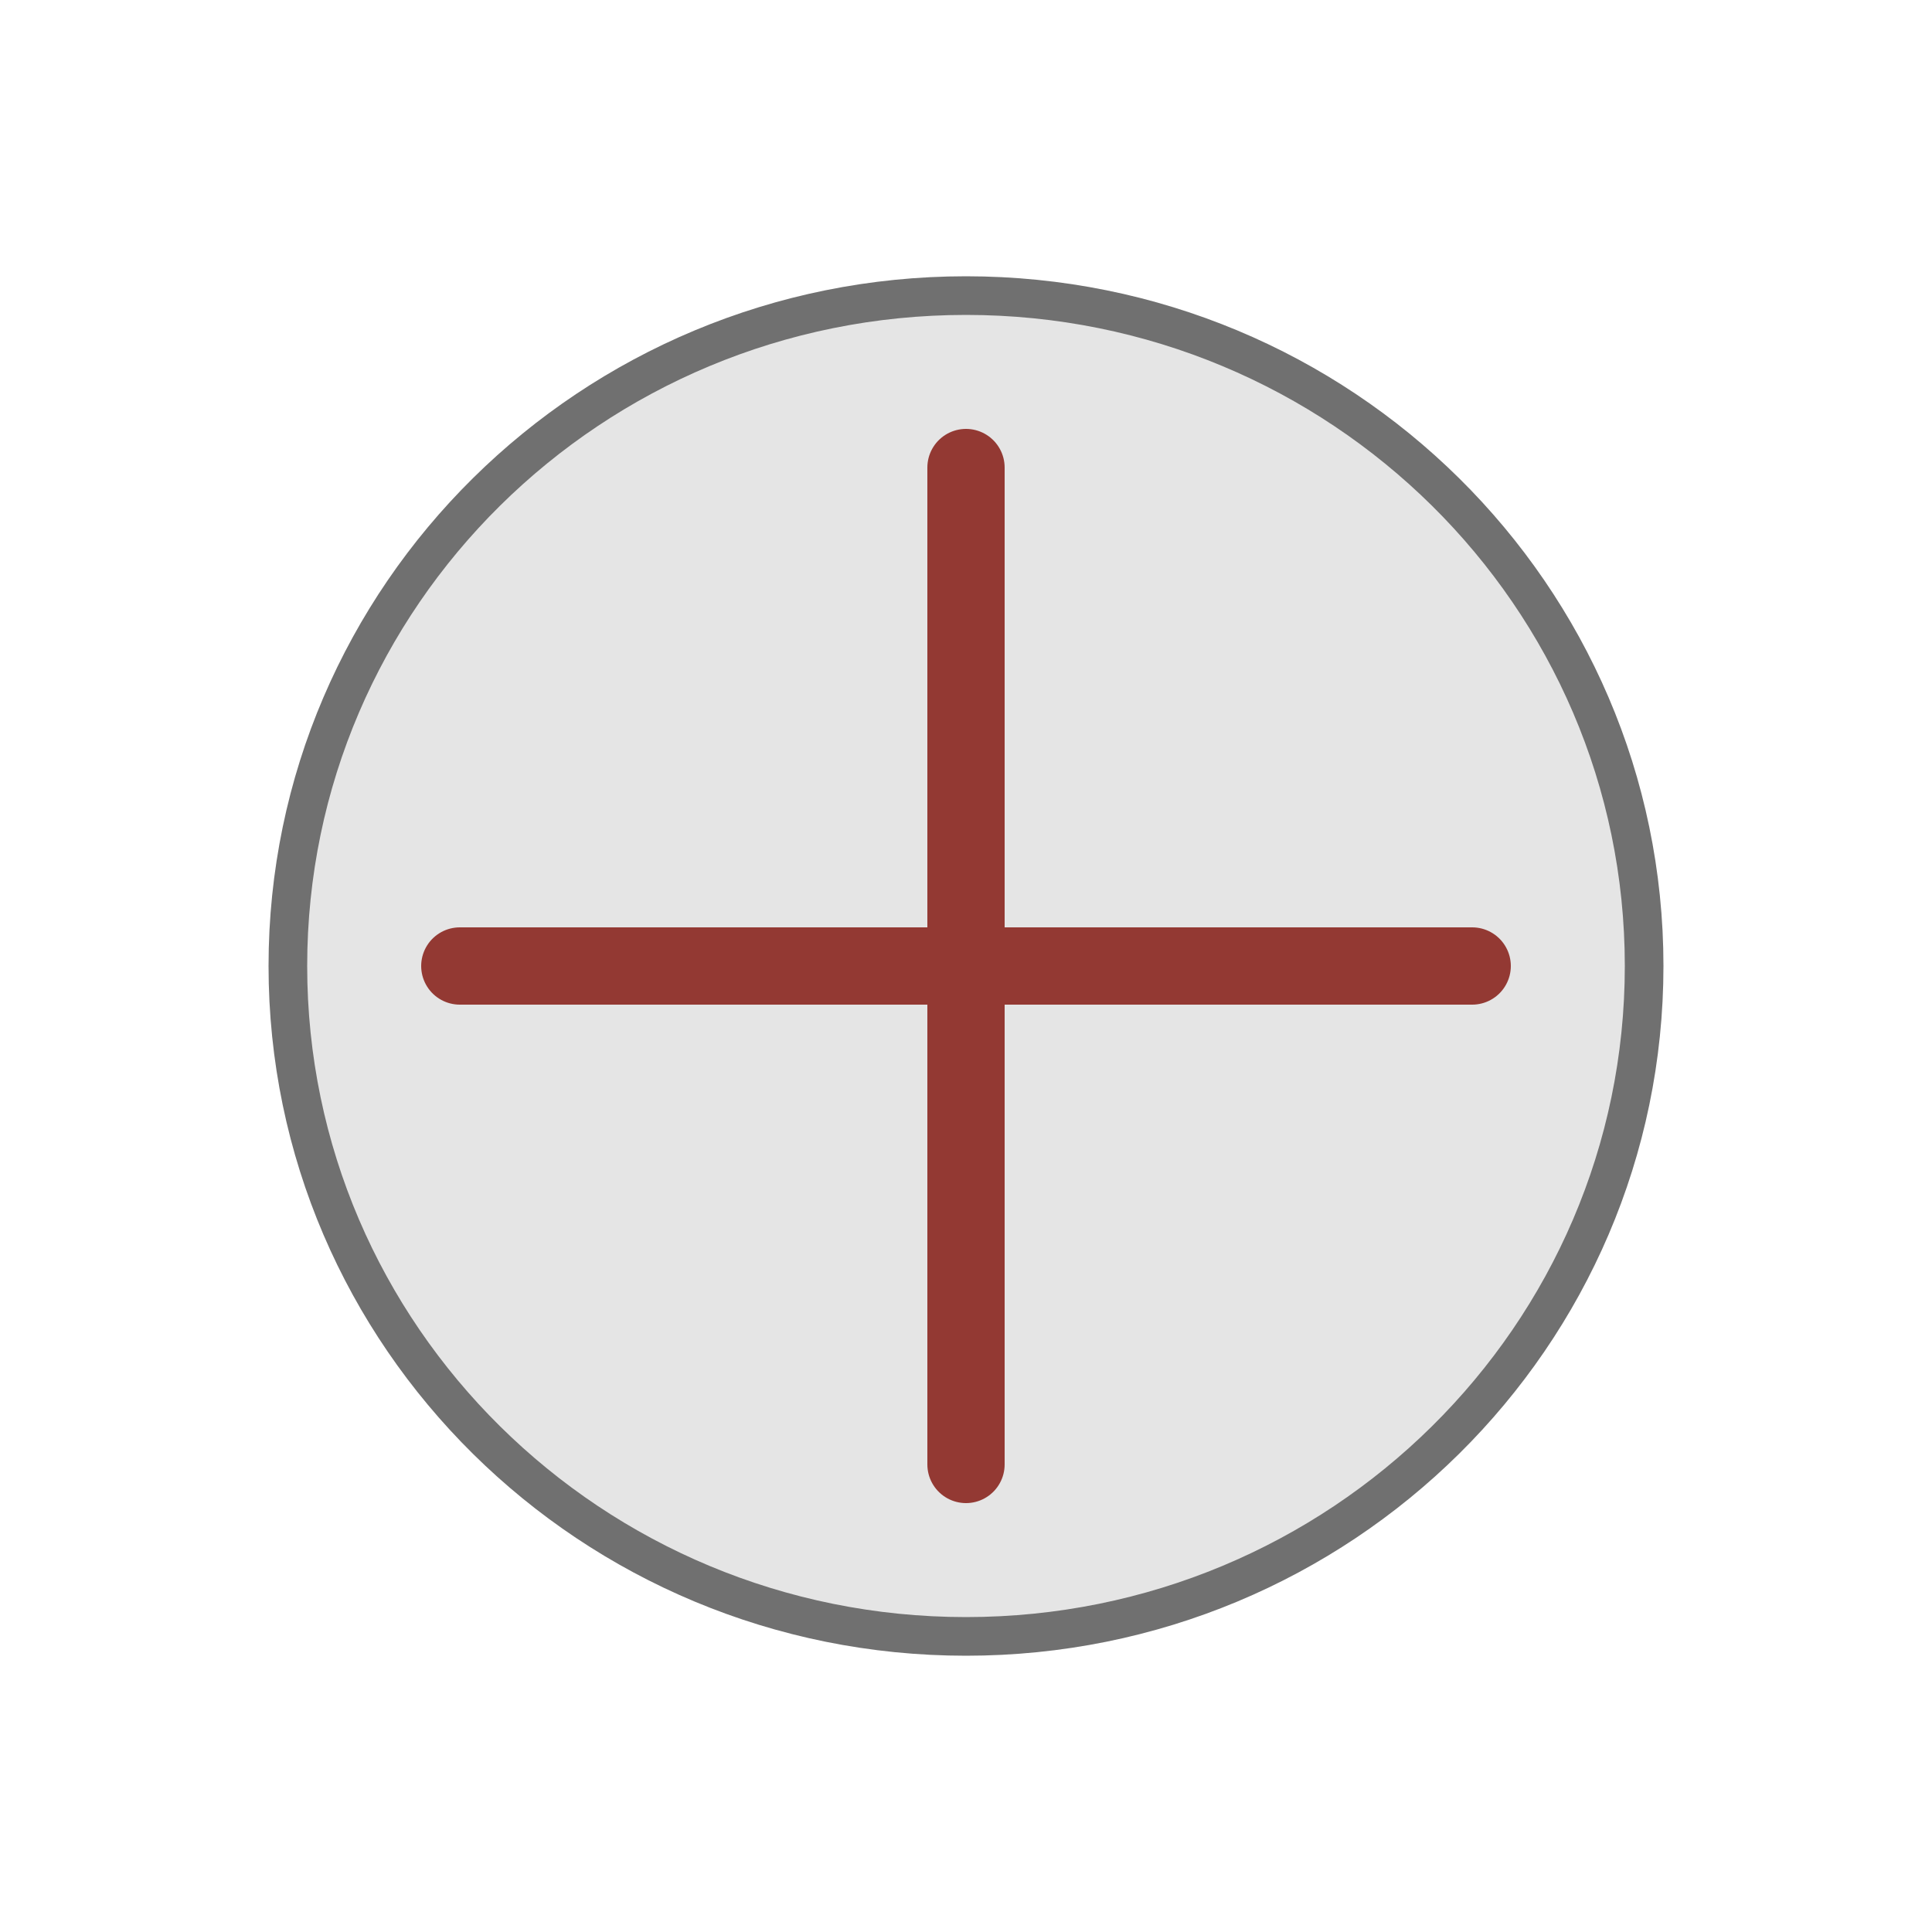
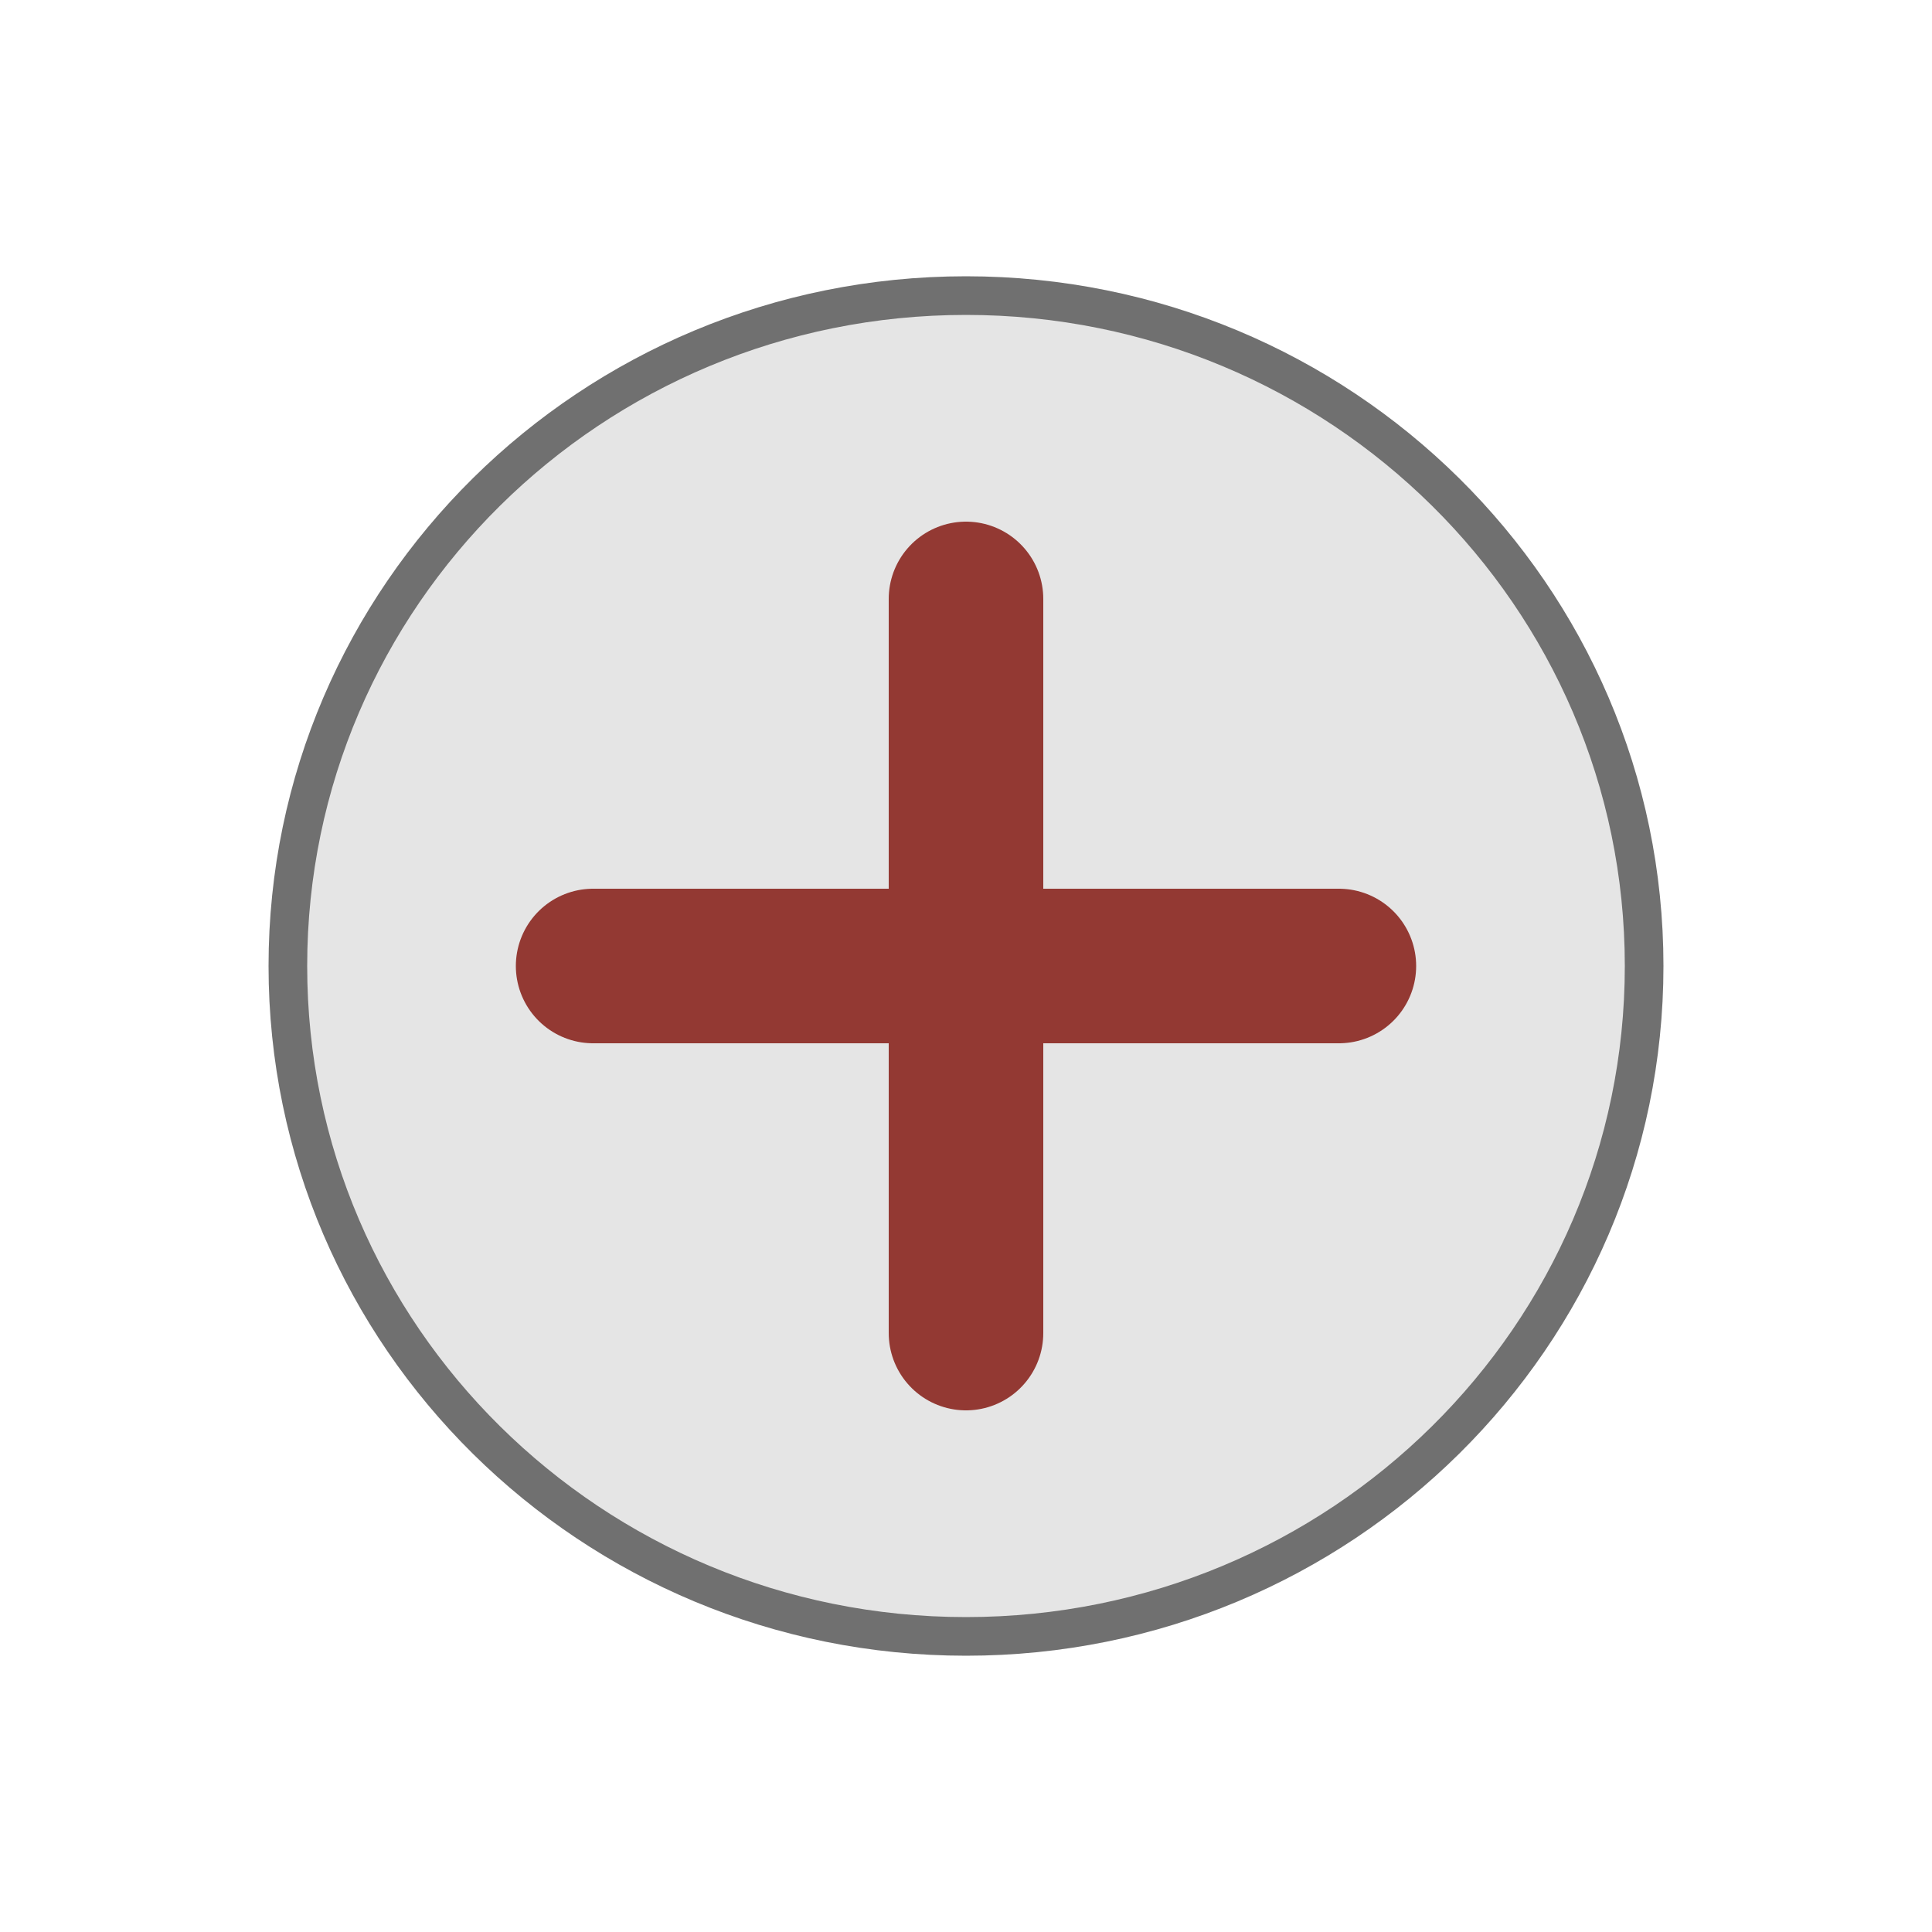
<svg xmlns="http://www.w3.org/2000/svg" version="1.1" id="Layer_1" x="0px" y="0px" viewBox="0 0 100 100" style="enable-background:new 0 0 100 100;" xml:space="preserve">
  <style type="text/css">
	.st0{fill:#E5E5E5;stroke:#707070;stroke-width:2;stroke-miterlimit:10;}
- 	.st1{fill:none;stroke:#933933;stroke-width:4;stroke-linecap:round;stroke-miterlimit:10;}
+ 	.st1{fill:none;stroke:#933933;stroke-width:8;stroke-linecap:round;stroke-miterlimit:10;}
</style>
  <ellipse class="st0" cx="50" cy="50" rx="35.1" ry="34.7" />
-   <line class="st1" x1="50" y1="24.2" x2="50" y2="75.8" />
-   <line class="st1" x1="76.2" y1="50" x2="23.8" y2="50" />
+   <line class="st1" x1="50" y1="31" x2="50" y2="69" />
+   <line class="st1" x1="69.3" y1="50" x2="30.7" y2="50" />
</svg>
